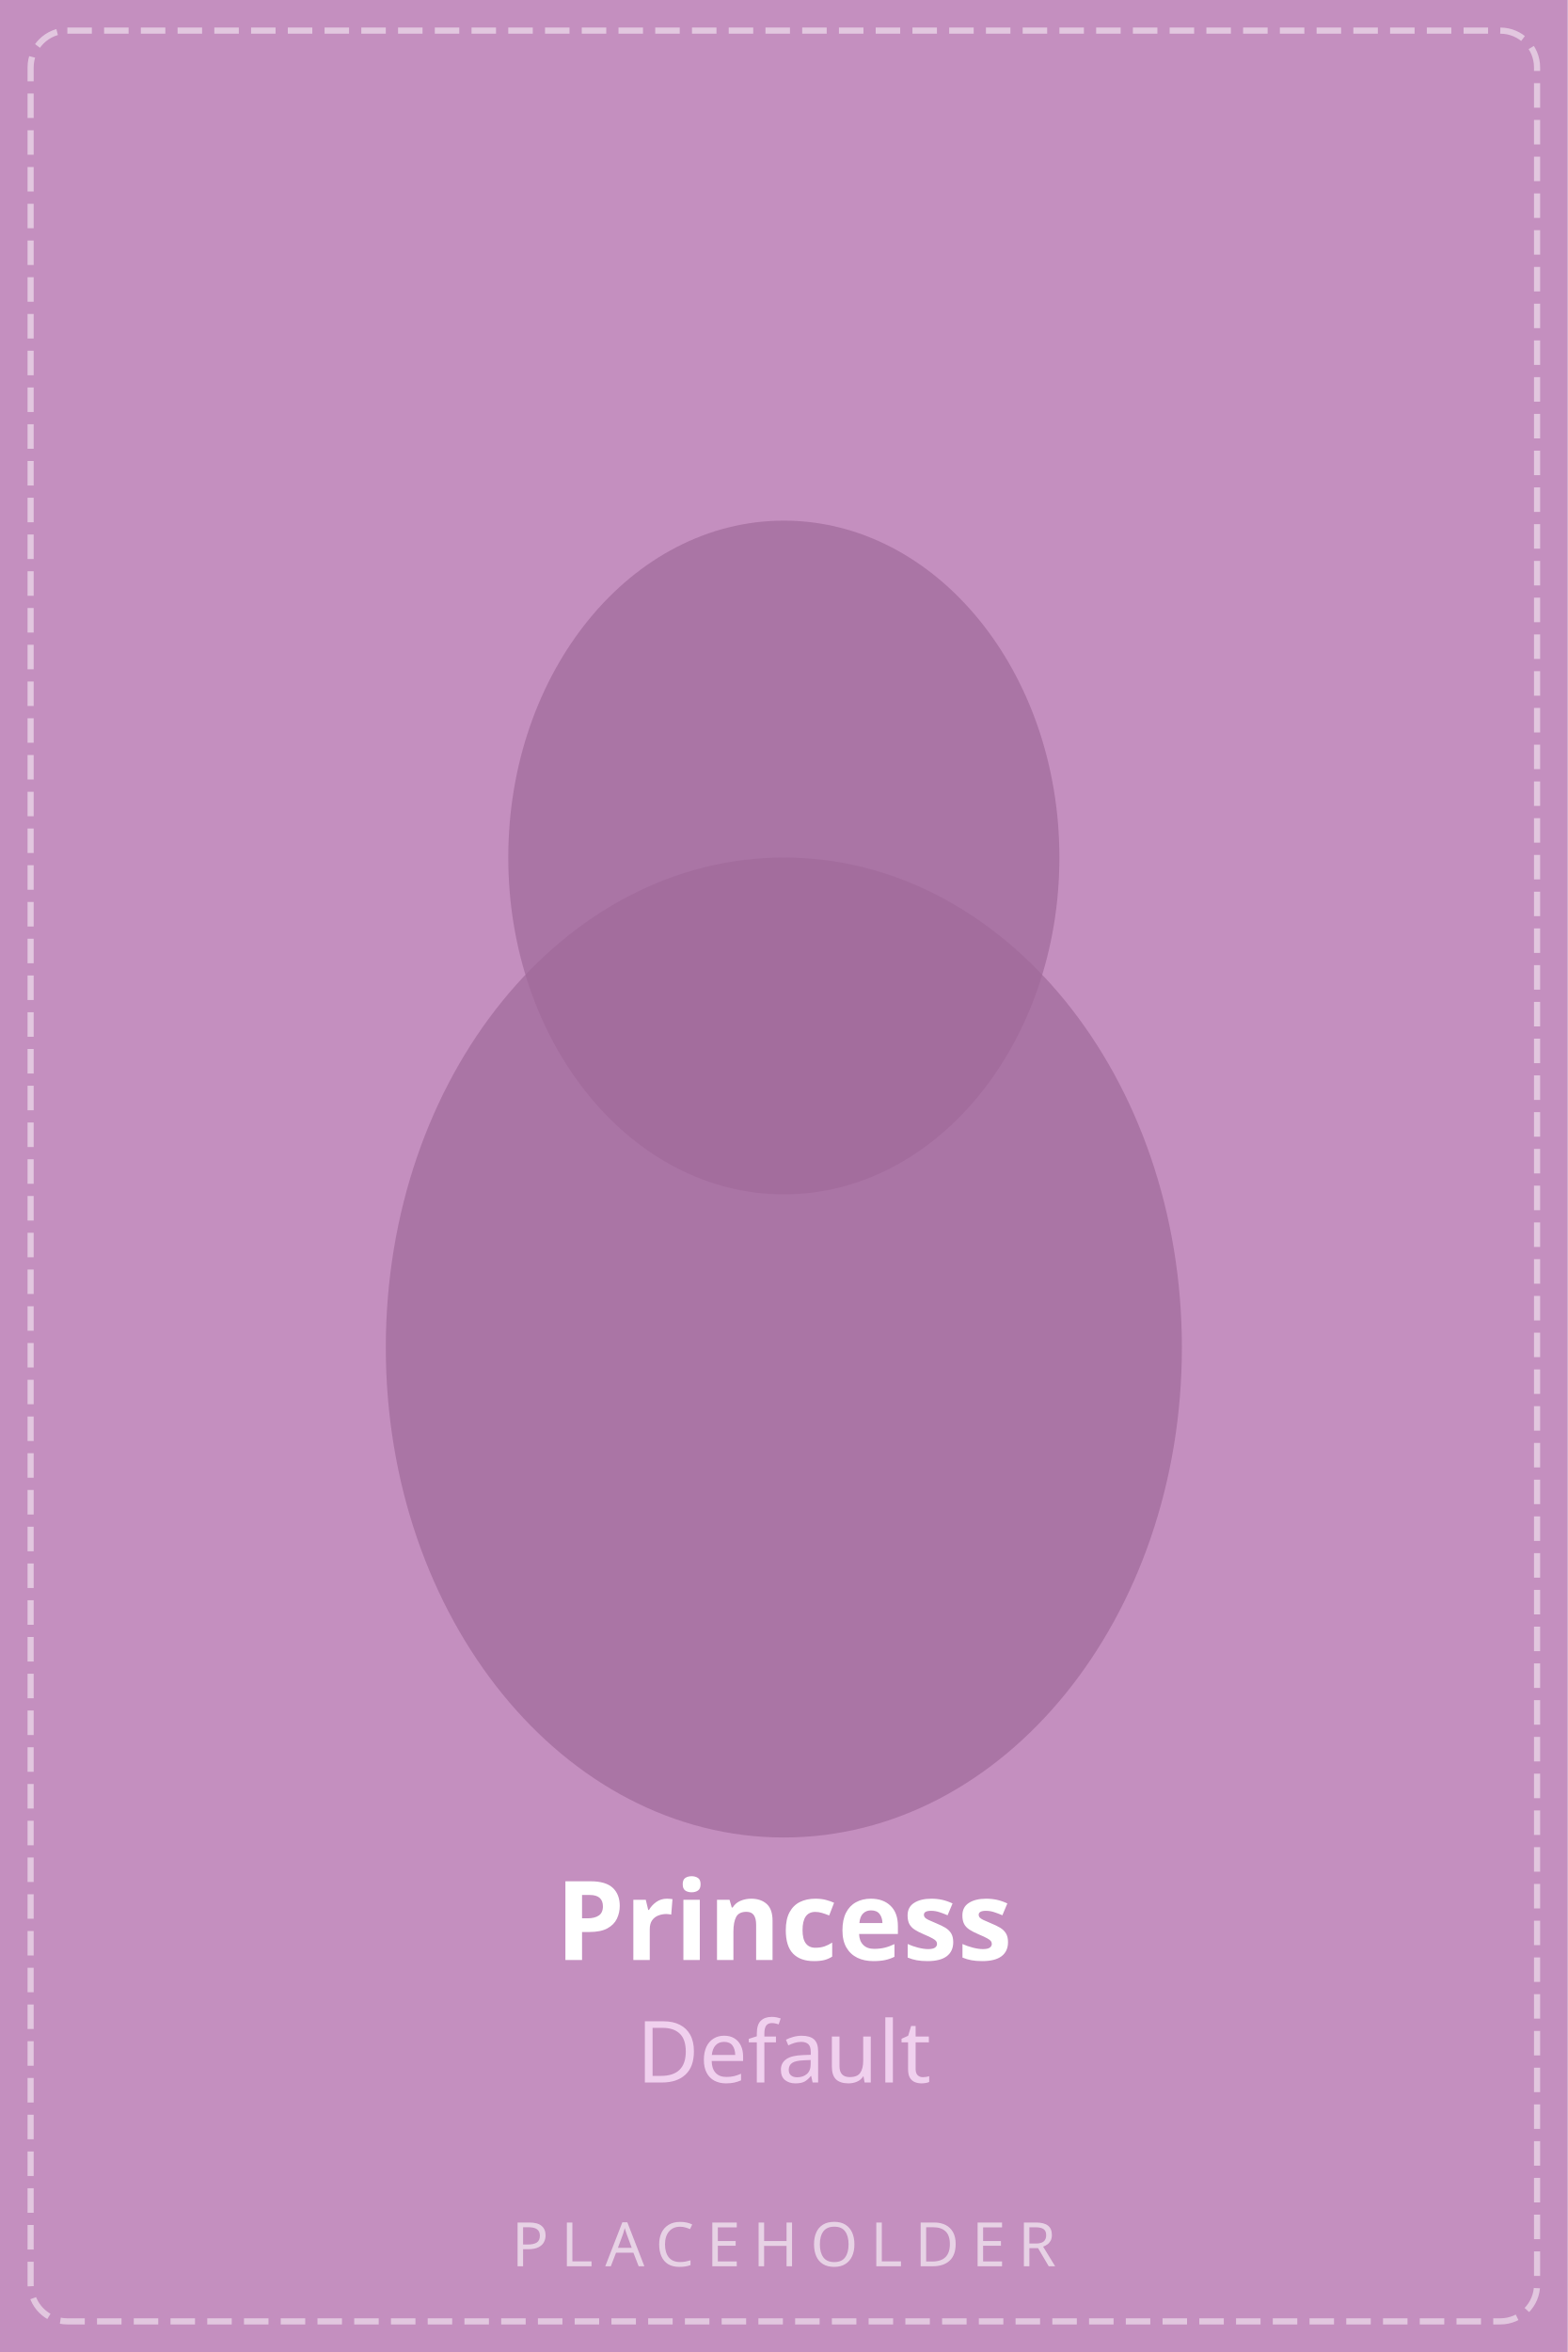
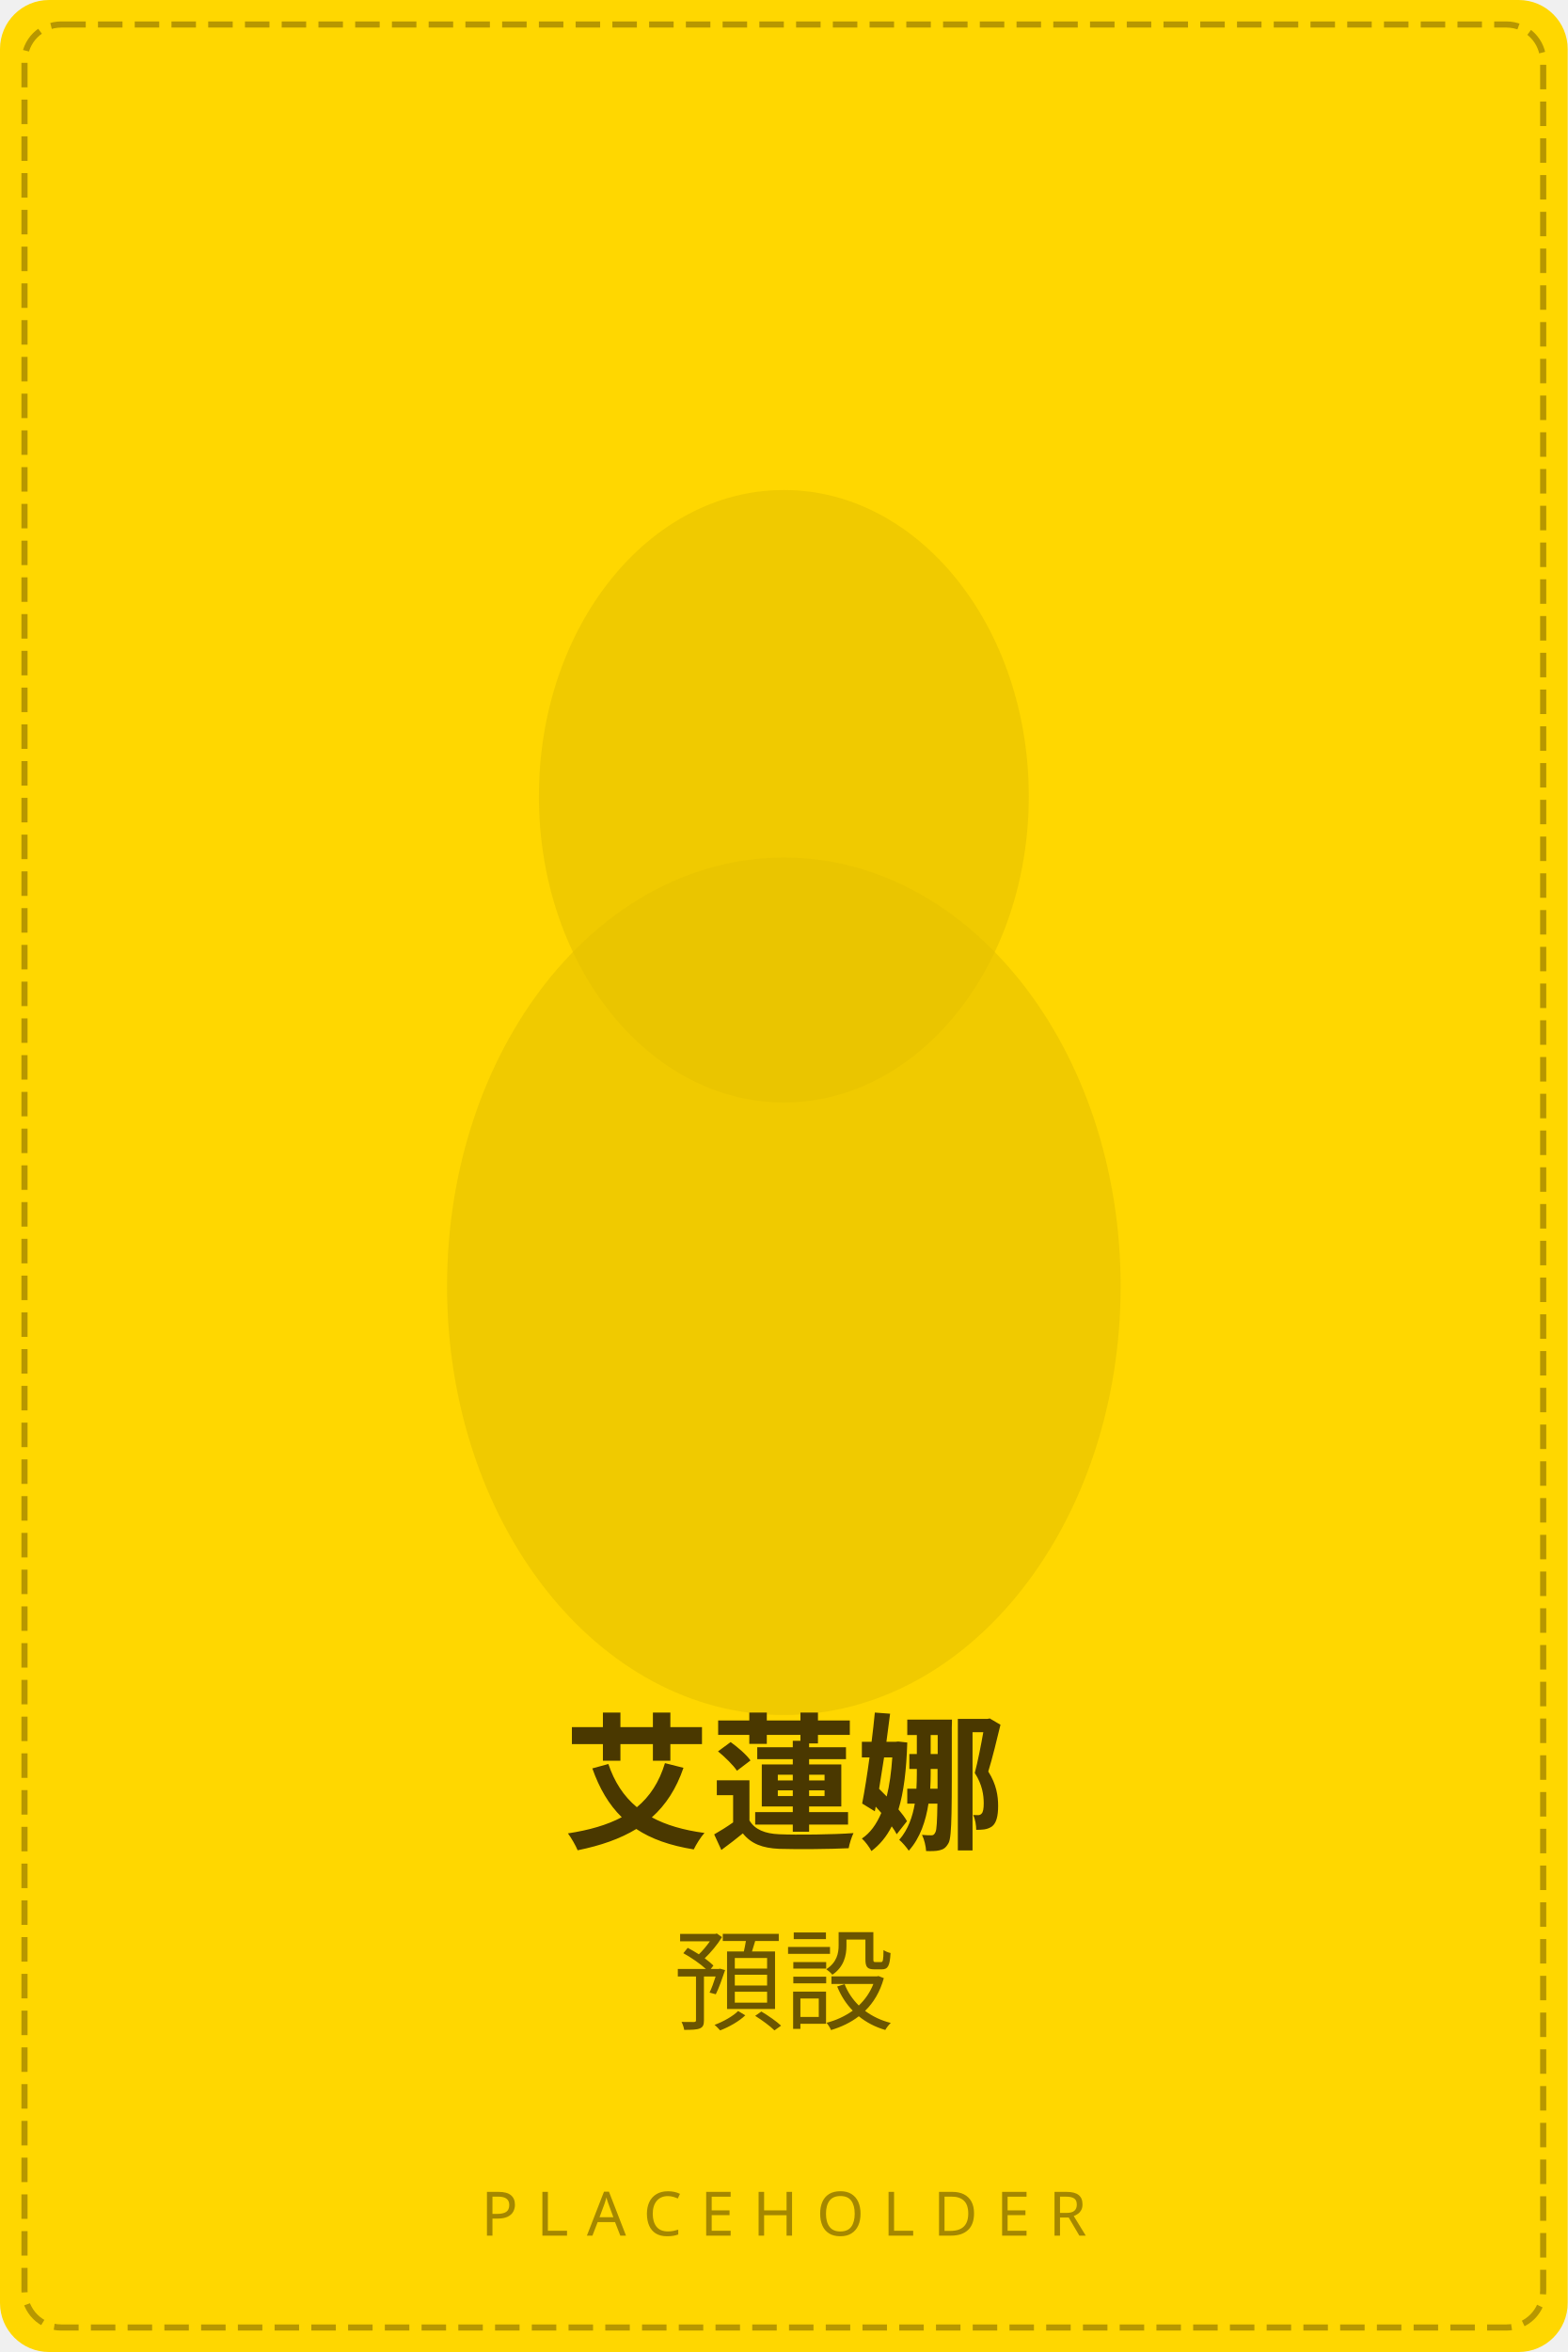
<svg xmlns="http://www.w3.org/2000/svg" width="512" height="768" viewBox="0 0 512 768">
-   <rect width="512" height="768" fill="#c48fbf" />
-   <rect x="10" y="10" width="492" height="748" rx="12" fill="none" stroke="#fff" stroke-width="2" stroke-dasharray="8,4" opacity="0.5" />
-   <ellipse cx="256" cy="280" rx="90" ry="110" fill="#a06a9a" opacity="0.7" />
-   <ellipse cx="256" cy="440" rx="130" ry="160" fill="#a06a9a" opacity="0.7" />
-   <text x="256" y="640" text-anchor="middle" font-family="sans-serif" font-size="36" font-weight="bold" fill="#fff">Princess</text>
-   <text x="256" y="680" text-anchor="middle" font-family="sans-serif" font-size="28" fill="#f0d0ee">Default</text>
-   <text x="256" y="740" text-anchor="middle" font-family="sans-serif" font-size="20" fill="#fff" opacity="0.6" letter-spacing="4">PLACEHOLDER</text>
+   <rect width="512" height="768" rx="16" fill="#FFD700" />
+   <rect x="8" y="8" width="496" height="752" rx="12" fill="none" stroke="#4A3800" stroke-width="2" stroke-dasharray="8,4" opacity="0.4" />
+   <ellipse cx="256" cy="260" rx="80" ry="100" fill="#E6C200" opacity="0.6" />
+   <ellipse cx="256" cy="420" rx="110" ry="140" fill="#E6C200" opacity="0.6" />
+   <text x="256" y="600" text-anchor="middle" font-family="sans-serif" font-size="48" font-weight="bold" fill="#4A3800">艾蓮娜</text>
+   <text x="256" y="660" text-anchor="middle" font-family="sans-serif" font-size="36" fill="#6B5500">預設</text>
+   <text x="256" y="730" text-anchor="middle" font-family="sans-serif" font-size="20" fill="#4A3800" opacity="0.5" letter-spacing="6">PLACEHOLDER</text>
</svg>
